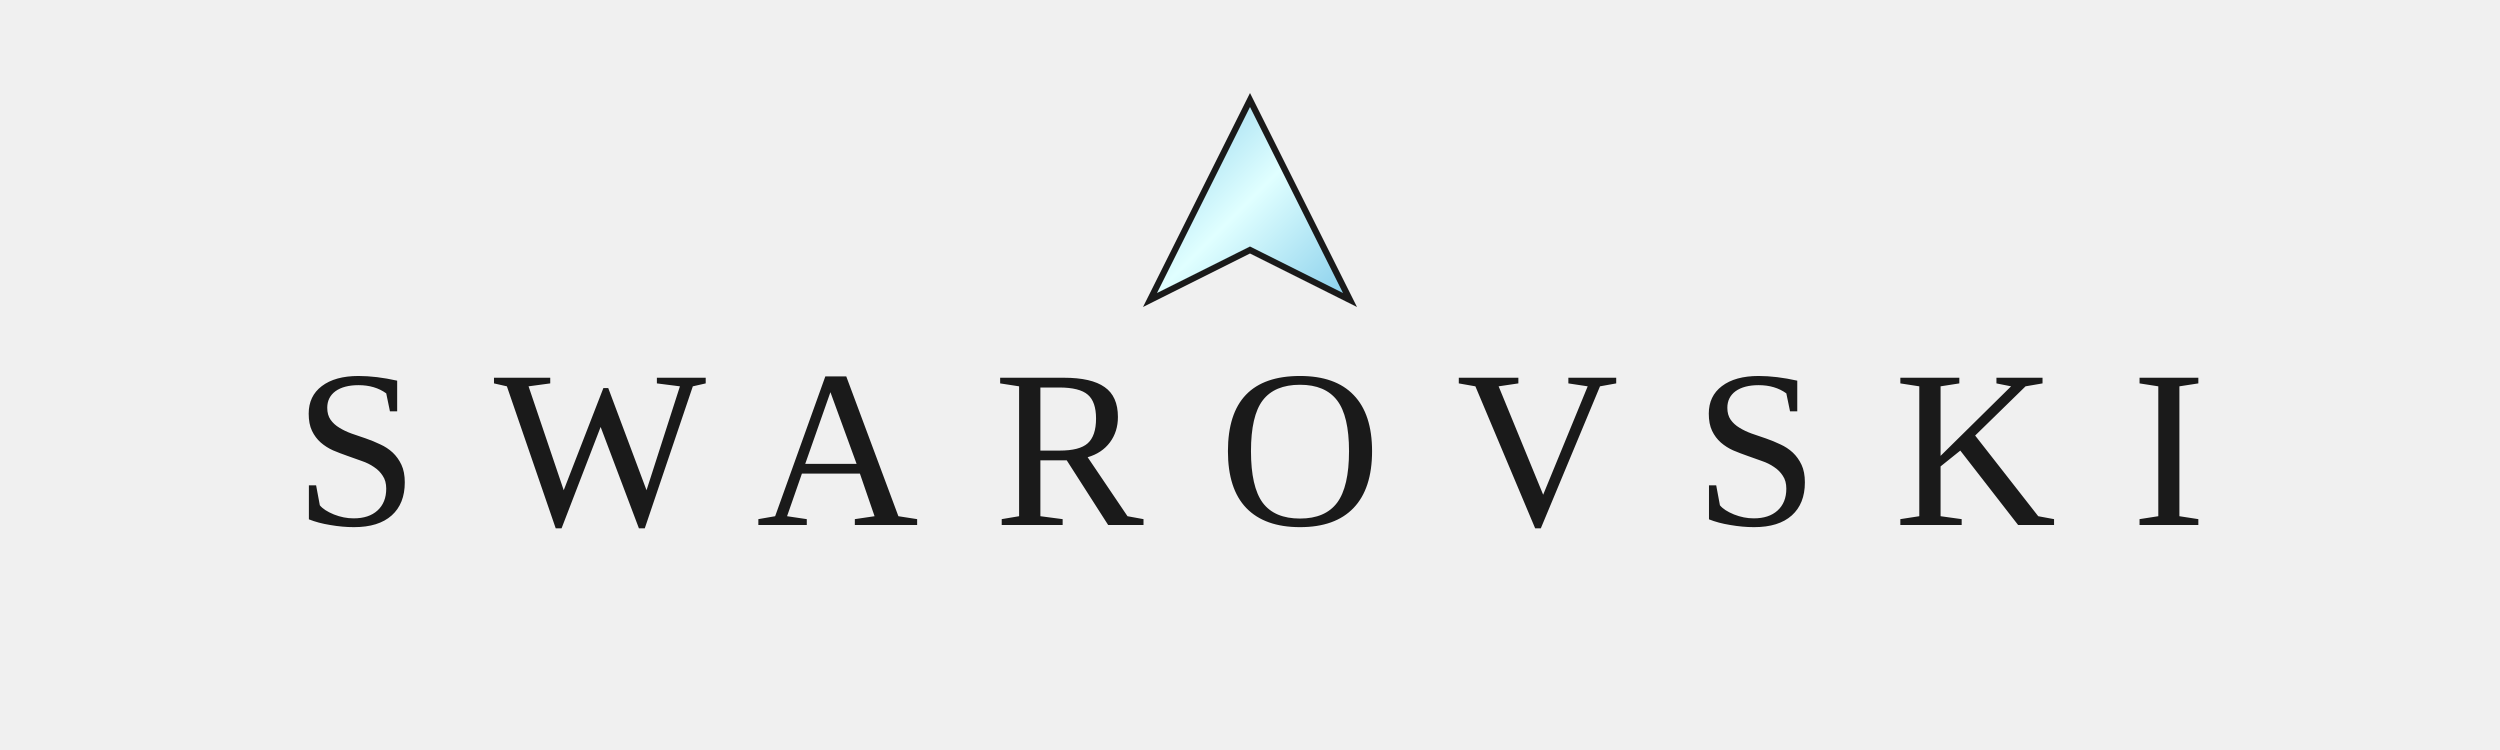
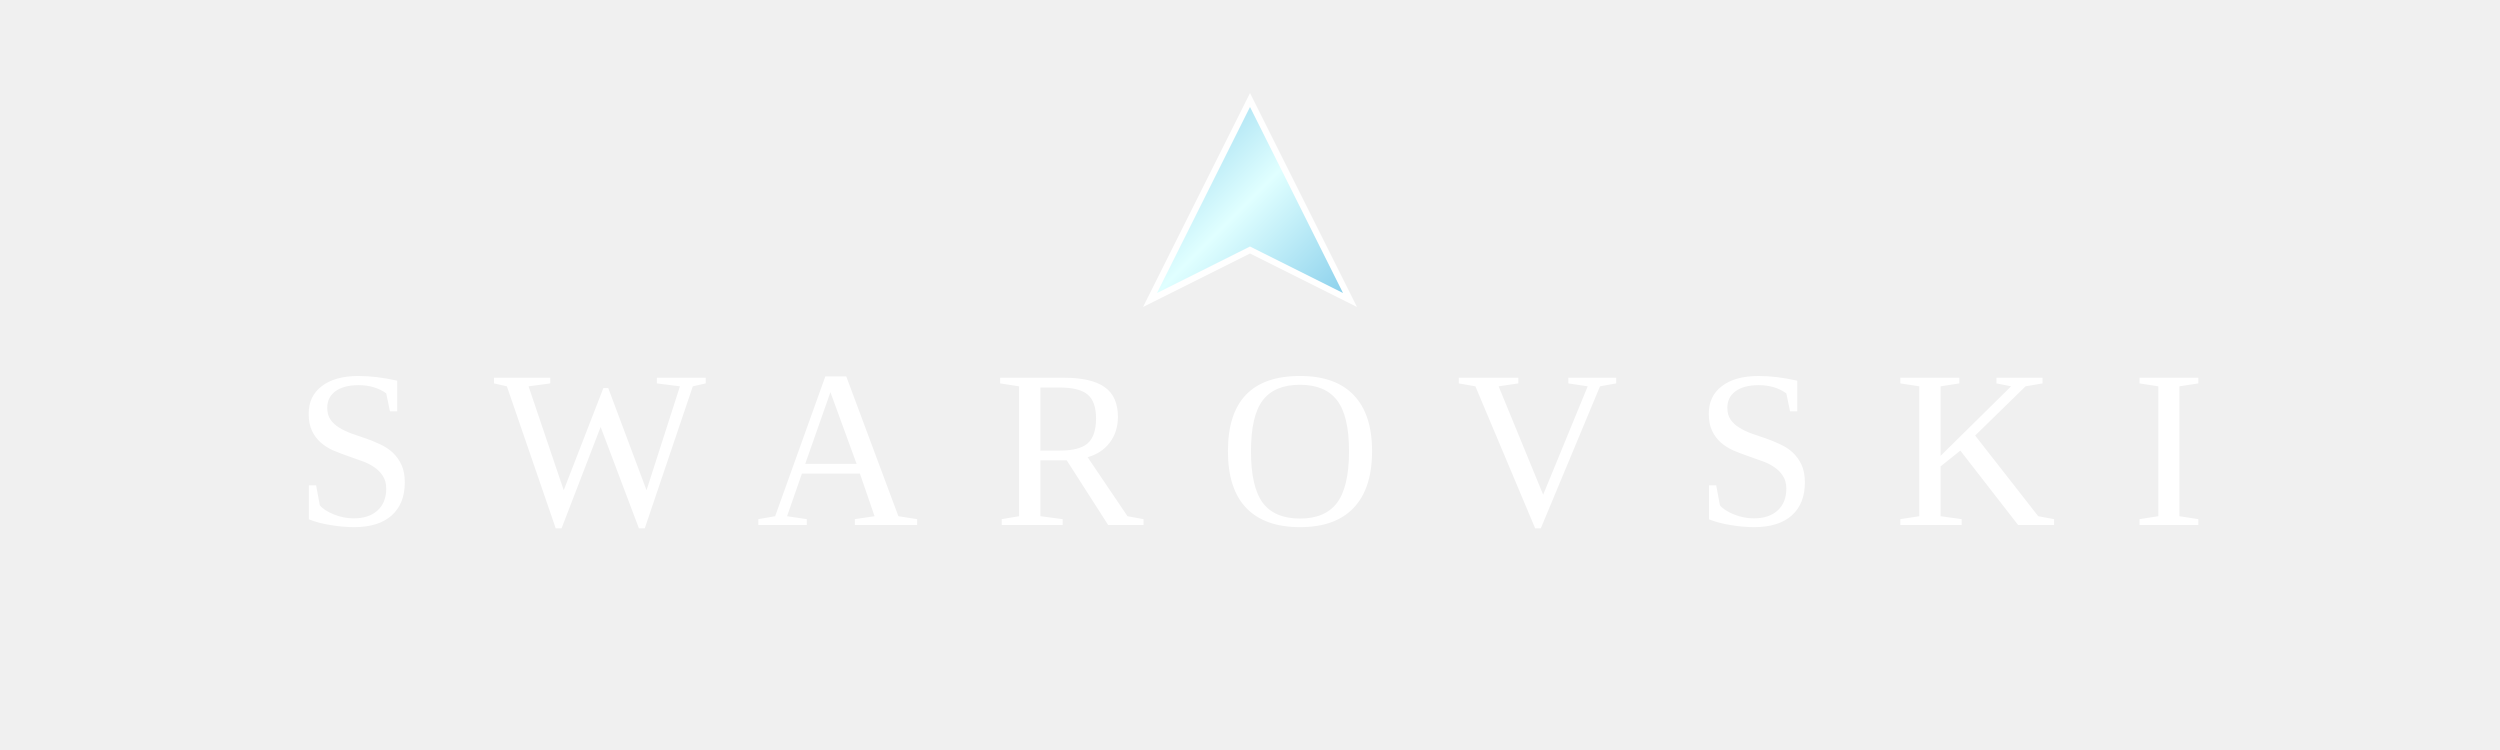
<svg xmlns="http://www.w3.org/2000/svg" viewBox="0 0 200 60">
  <defs>
    <linearGradient id="swarovskiCrystal" x1="0%" y1="0%" x2="100%" y2="100%">
      <stop offset="0%" style="stop-color:#87CEEB" />
      <stop offset="50%" style="stop-color:#E0FFFF" />
      <stop offset="100%" style="stop-color:#87CEEB" />
    </linearGradient>
  </defs>
-   <polygon points="100,8 108,24 100,20 92,24" fill="url(#swarovskiCrystal)" stroke="#1a1a1a" stroke-width="0.5" />
-   <text x="100" y="42" font-family="'Times New Roman', Georgia, serif" font-size="18" fill="#1a1a1a" text-anchor="middle" font-weight="400" letter-spacing="6">SWAROVSKI</text>
+   <polygon points="100,8 108,24 100,20 92,24" fill="url(#swarovskiCrystal)" stroke="#ffffff" stroke-width="0.5" />
+   <text x="100" y="42" font-family="'Times New Roman', Georgia, serif" font-size="18" fill="#ffffff" text-anchor="middle" font-weight="400" letter-spacing="6">SWAROVSKI</text>
</svg>
